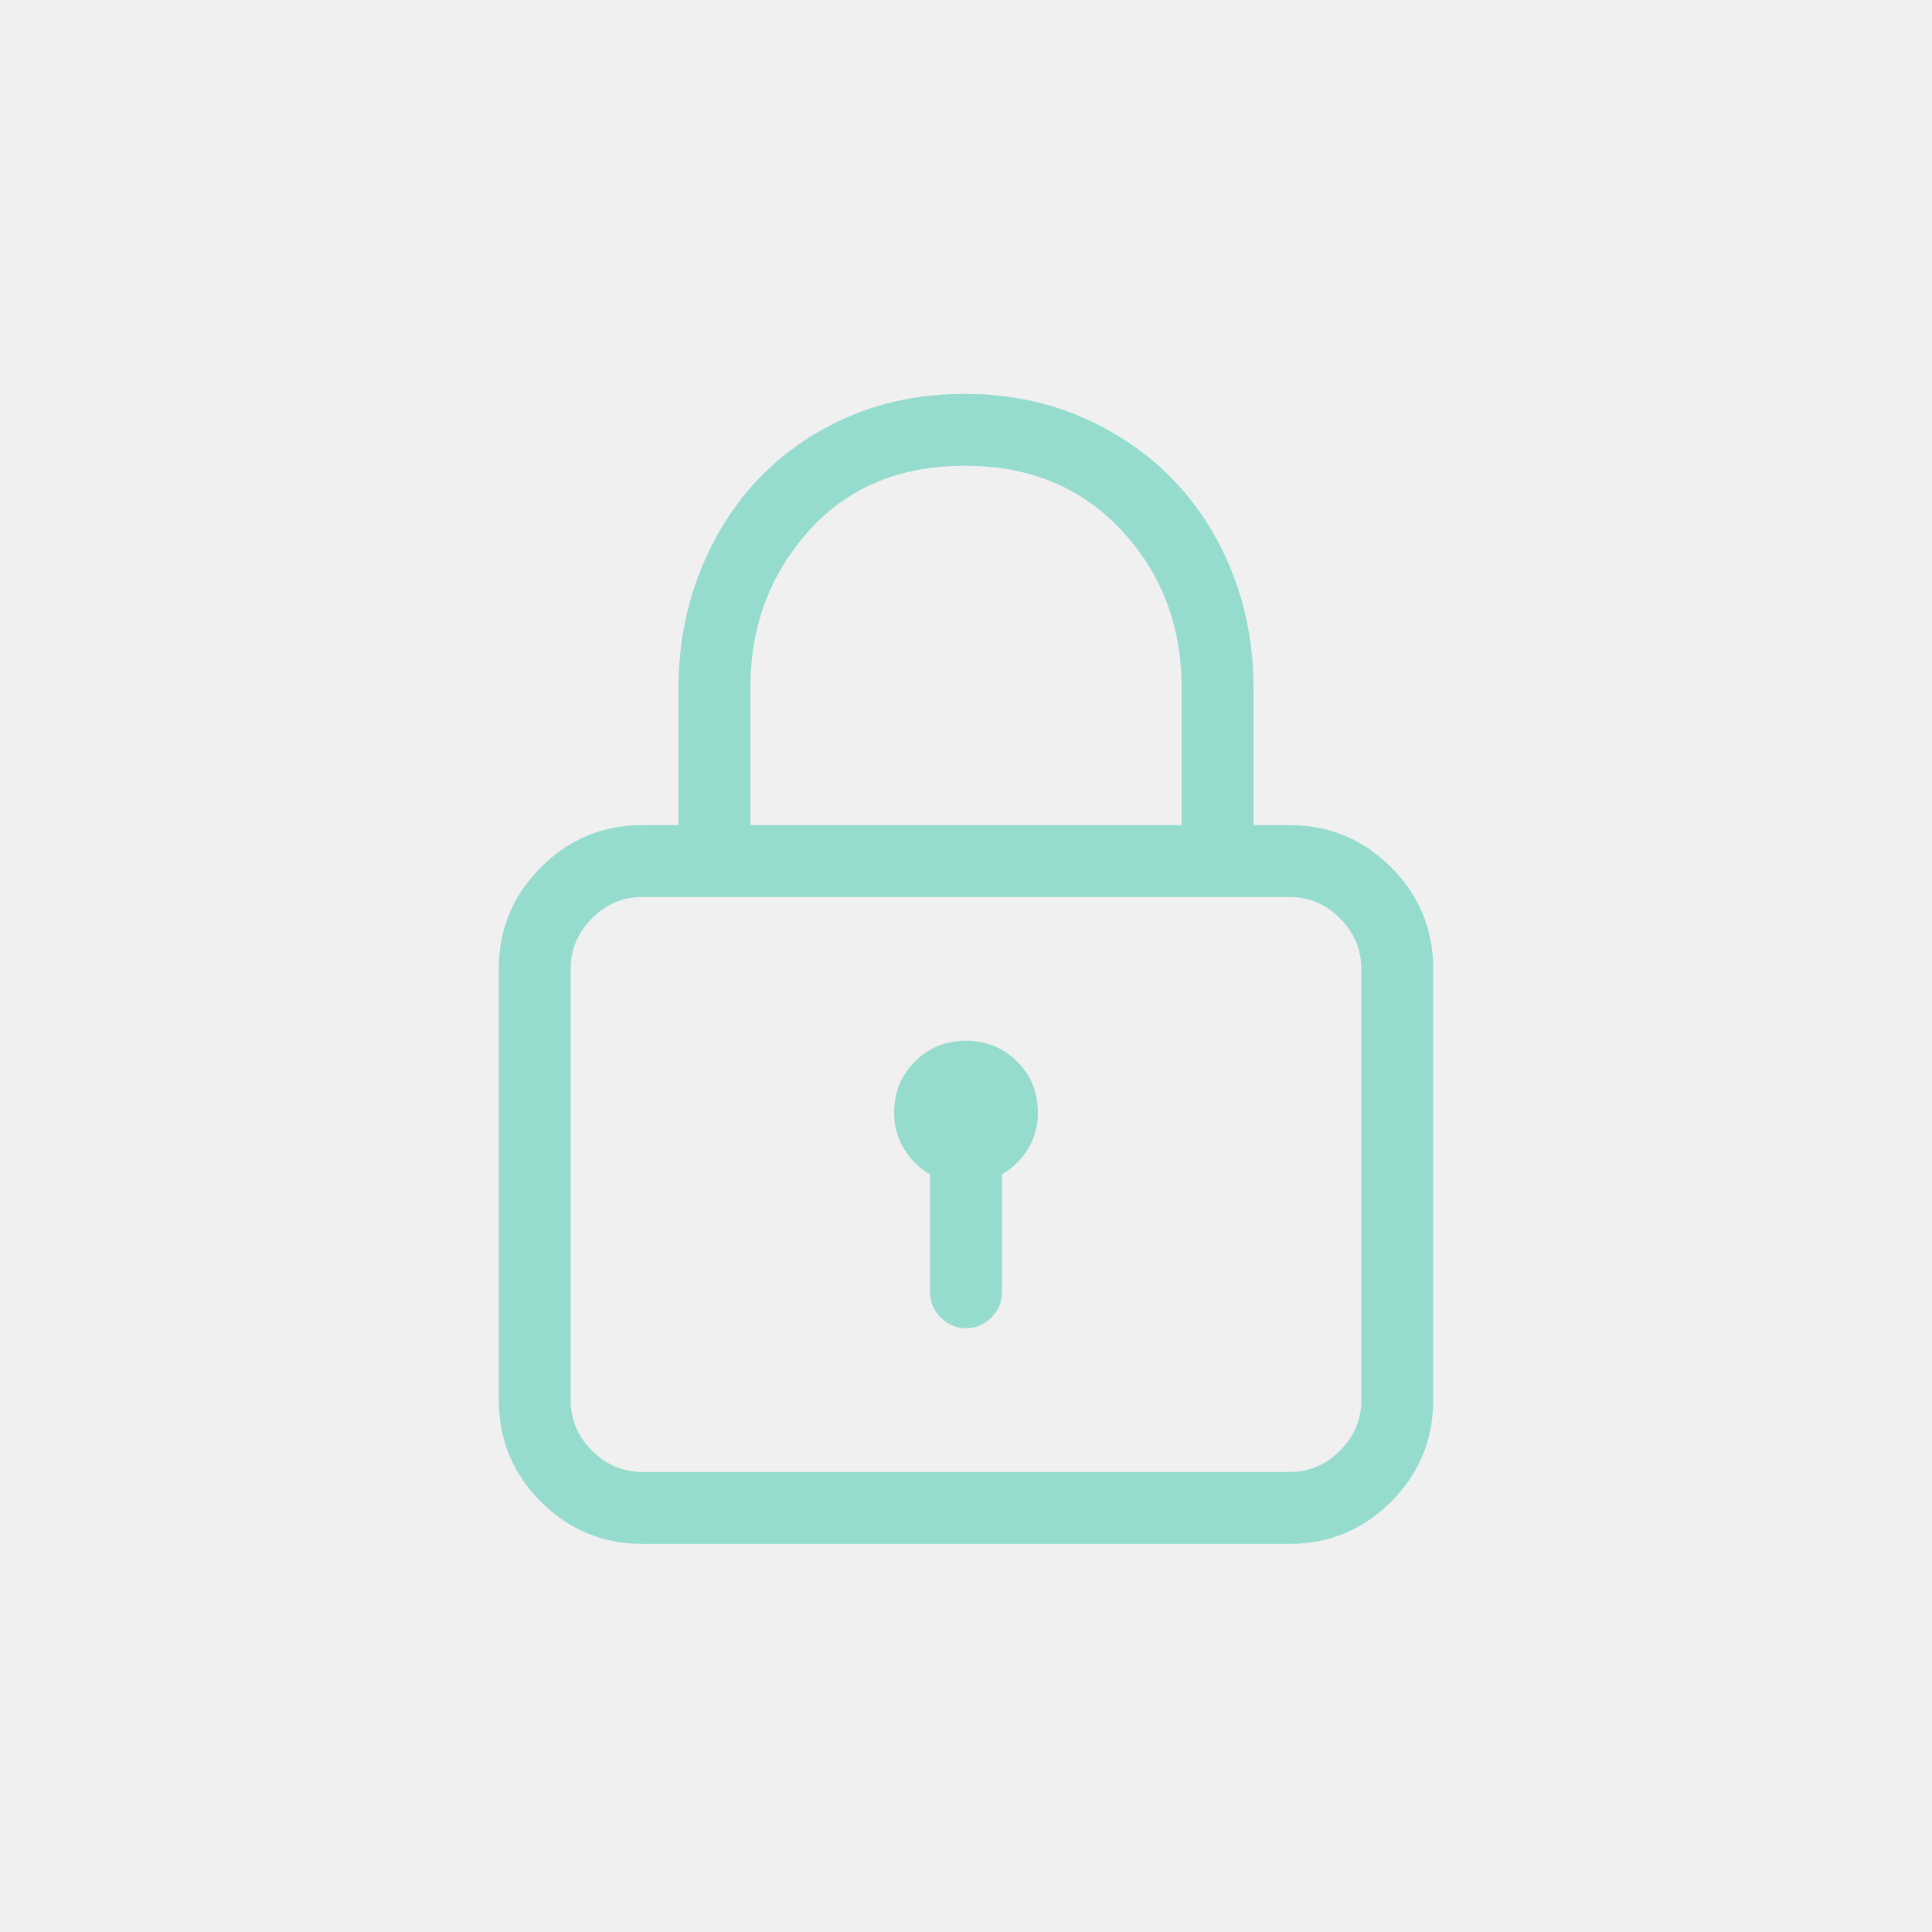
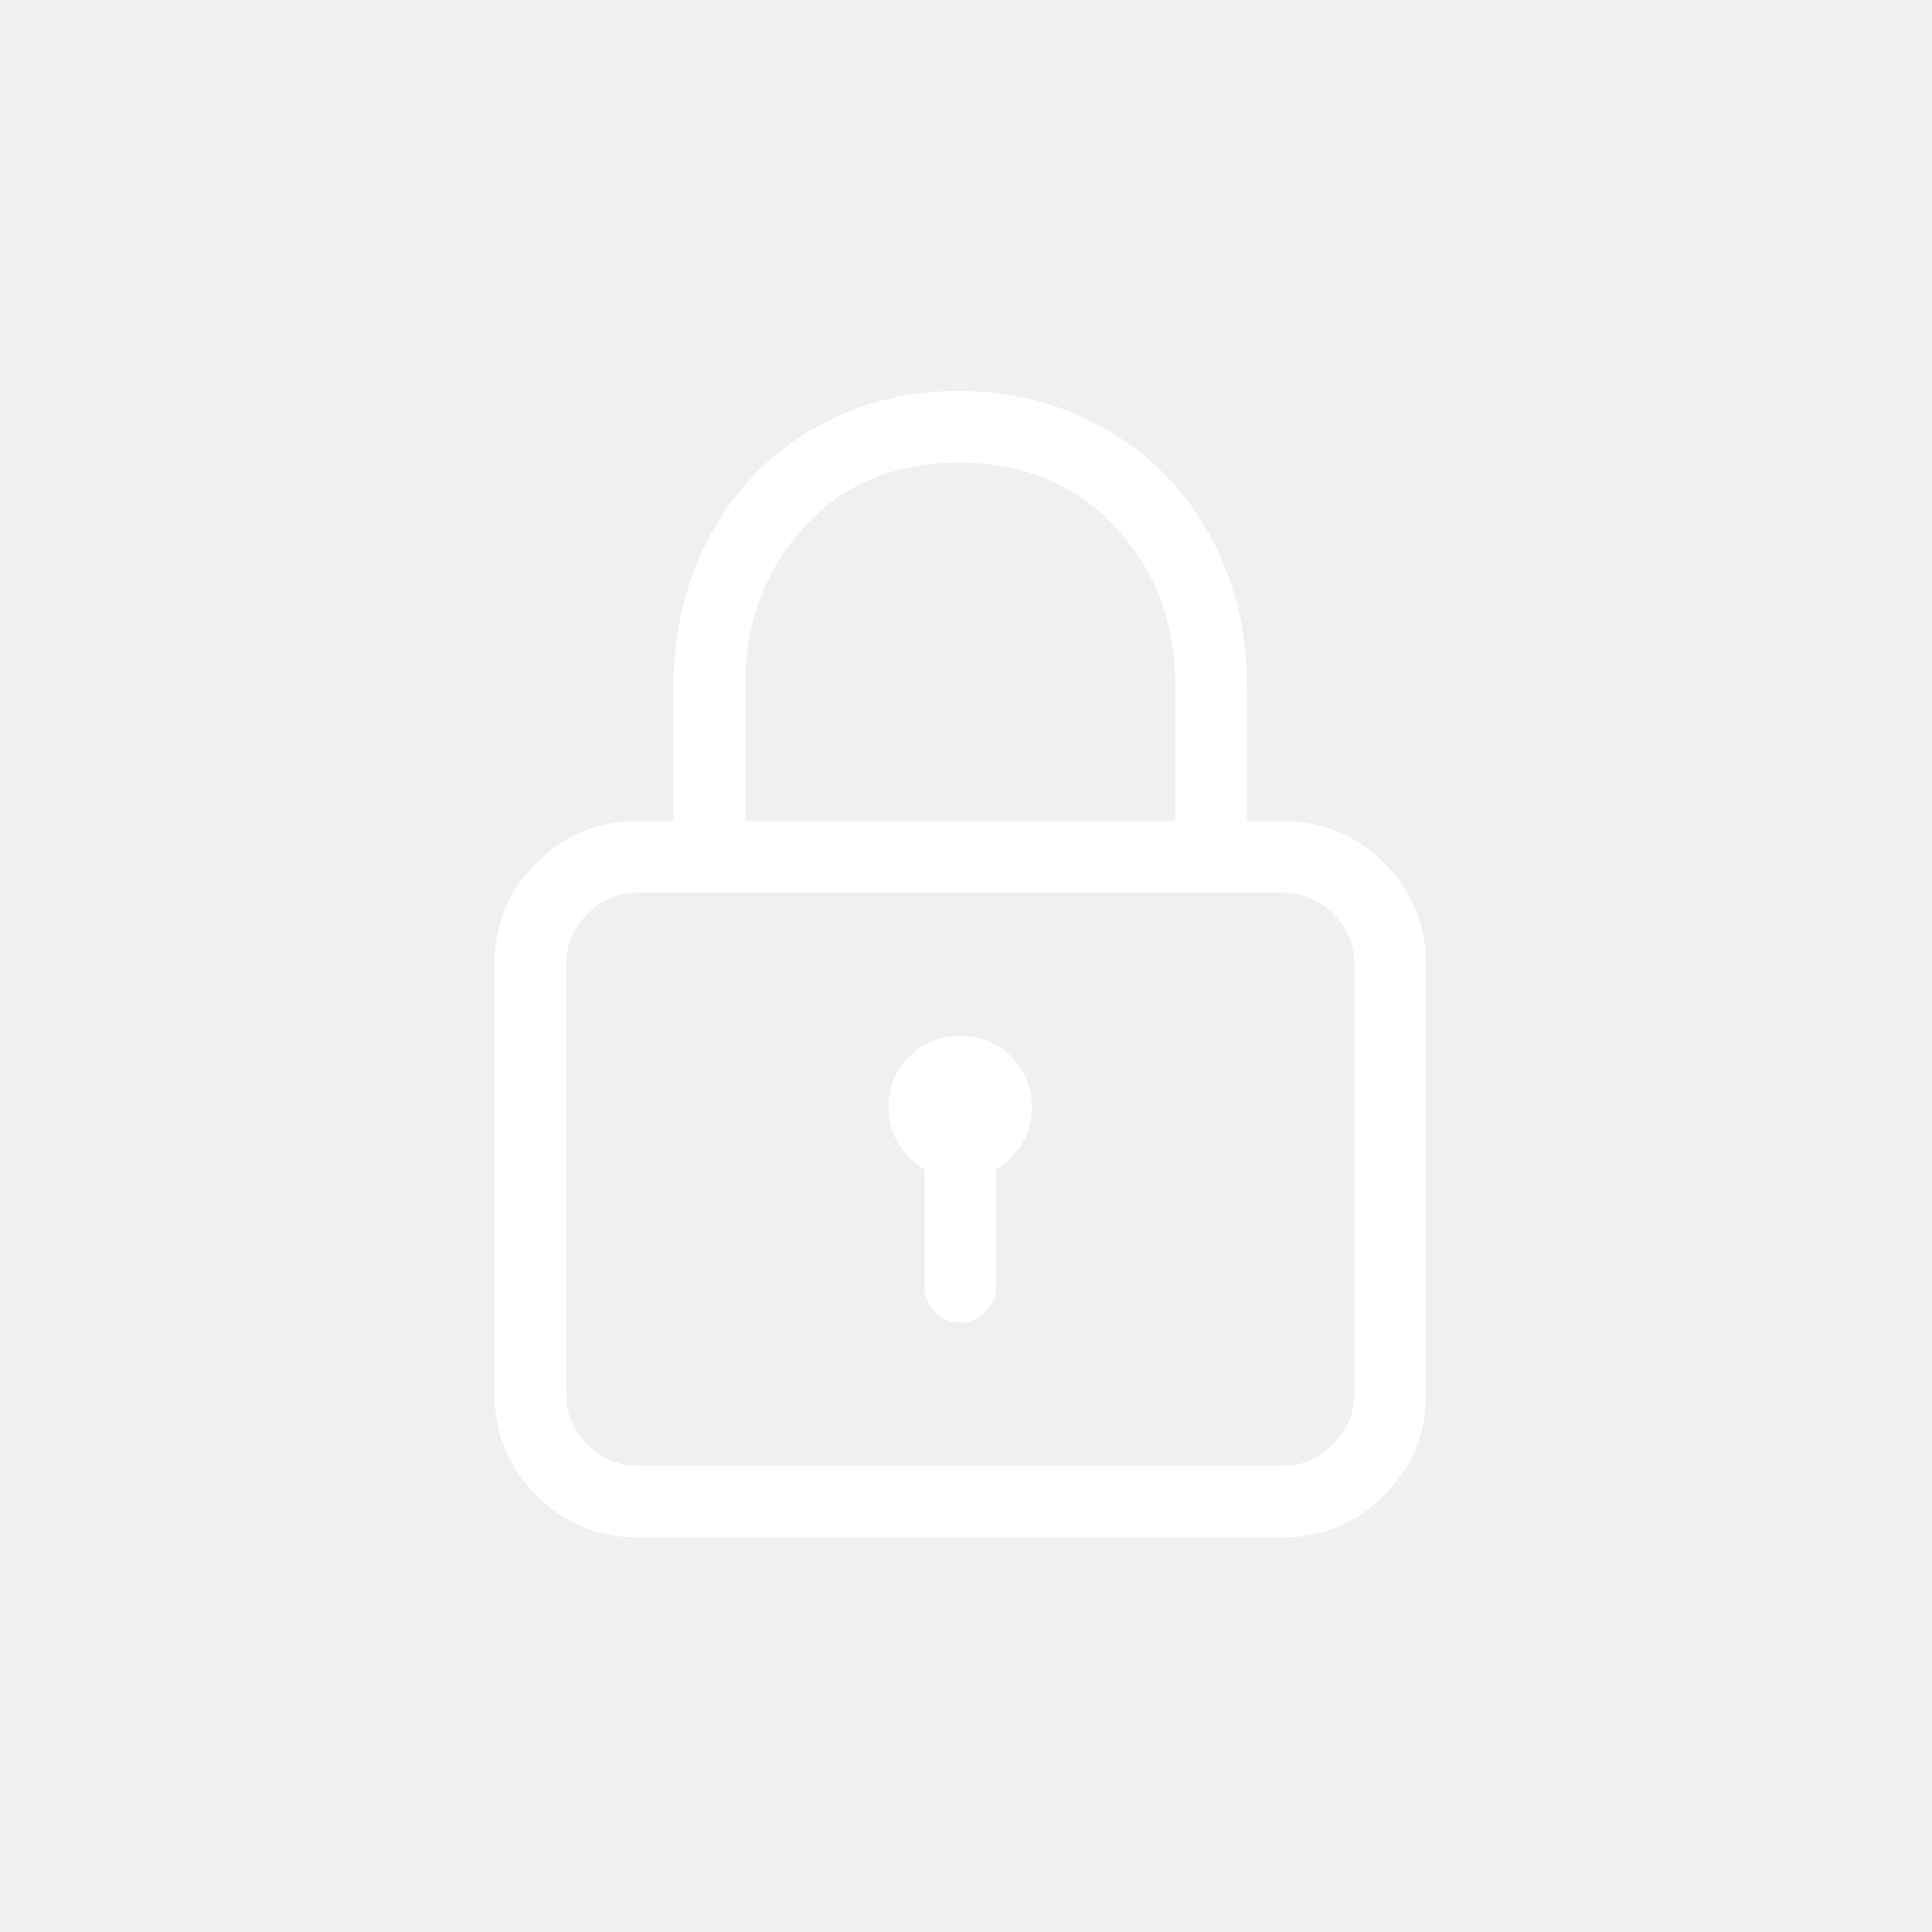
<svg xmlns="http://www.w3.org/2000/svg" width="168" height="168" viewBox="0 0 168 168">
-   <path fill="#3BC7AB" fill-rule="evenodd" d="M112.125,71.75 C115.576,71.75 118.521,72.971 120.963,75.412 C123.404,77.854 124.625,80.799 124.625,84.25 L124.625,121.75 C124.625,125.201 123.404,128.146 120.963,130.588 C118.521,133.029 115.576,134.25 112.125,134.25 L55.875,134.25 C52.424,134.25 49.479,133.029 47.037,130.588 C44.596,128.146 43.375,125.201 43.375,121.75 L43.375,84.25 C43.375,80.799 44.596,77.854 47.037,75.412 C49.479,72.971 52.424,71.75 55.875,71.75 L59,71.75 L59,59.836 C59,56.32 59.602,53 60.807,49.875 C62.011,46.75 63.704,44.032 65.885,41.721 C68.066,39.409 70.686,37.587 73.746,36.252 C76.806,34.917 80.191,34.25 83.902,34.25 C87.548,34.25 90.917,34.917 94.01,36.252 C97.102,37.587 99.755,39.393 101.969,41.672 C104.182,43.951 105.908,46.652 107.145,49.777 C108.382,52.902 109,56.255 109,59.836 L109,71.75 L112.125,71.75 Z M65.25,59.836 L65.25,71.75 L102.75,71.75 L102.75,59.836 C102.75,54.432 101.008,49.859 97.525,46.115 C94.042,42.372 89.501,40.5 83.902,40.5 C78.238,40.5 73.714,42.388 70.328,46.164 C66.943,49.94 65.25,54.497 65.25,59.836 Z M118.375,121.75 L118.375,84.25 C118.375,82.557 117.757,81.092 116.52,79.855 C115.283,78.618 113.818,78 112.125,78 L55.875,78 C54.182,78 52.717,78.618 51.48,79.855 C50.243,81.092 49.625,82.557 49.625,84.25 L49.625,121.75 C49.625,123.443 50.243,124.908 51.48,126.145 C52.717,127.382 54.182,128 55.875,128 L112.125,128 C113.818,128 115.283,127.382 116.52,126.145 C117.757,124.908 118.375,123.443 118.375,121.75 Z M84,90.5 C85.758,90.5 87.239,91.102 88.443,92.307 C89.648,93.511 90.25,94.992 90.25,96.75 C90.25,97.922 89.957,98.98 89.371,99.924 C88.785,100.868 88.036,101.6 87.125,102.121 L87.125,112.375 C87.125,113.221 86.816,113.954 86.197,114.572 C85.579,115.191 84.846,115.5 84,115.5 C83.154,115.5 82.421,115.191 81.803,114.572 C81.184,113.954 80.875,113.221 80.875,112.375 L80.875,102.121 C79.964,101.6 79.215,100.868 78.629,99.924 C78.043,98.98 77.75,97.922 77.75,96.75 C77.75,94.992 78.352,93.511 79.557,92.307 C80.761,91.102 82.242,90.5 84,90.5 Z" opacity=".5" />
+   <path fill="#FFF" fill-rule="evenodd" d="M111.538,71.385 C114.978,71.385 117.915,72.602 120.349,75.035 C122.783,77.469 124,80.406 124,83.846 L124,121.231 C124,124.671 122.783,127.608 120.349,130.041 C117.915,132.475 114.978,133.692 111.538,133.692 L55.462,133.692 C52.022,133.692 49.085,132.475 46.651,130.041 C44.217,127.608 43,124.671 43,121.231 L43,83.846 C43,80.406 44.217,77.469 46.651,75.035 C49.085,72.602 52.022,71.385 55.462,71.385 L58.577,71.385 L58.577,59.507 C58.577,56.002 59.177,52.692 60.378,49.577 C61.579,46.462 63.266,43.752 65.441,41.448 C67.615,39.144 70.227,37.326 73.278,35.996 C76.328,34.665 79.703,34 83.403,34 C87.037,34 90.396,34.665 93.479,35.996 C96.562,37.326 99.207,39.127 101.413,41.399 C103.62,43.671 105.34,46.364 106.573,49.48 C107.806,52.595 108.423,55.937 108.423,59.507 L108.423,71.385 L111.538,71.385 Z M64.808,59.507 L64.808,71.385 L102.192,71.385 L102.192,59.507 C102.192,54.12 100.456,49.561 96.984,45.829 C93.511,42.097 88.984,40.231 83.403,40.231 C77.756,40.231 73.245,42.113 69.87,45.877 C66.495,49.642 64.808,54.185 64.808,59.507 Z M117.769,121.231 L117.769,83.846 C117.769,82.159 117.153,80.698 115.919,79.465 C114.686,78.232 113.226,77.615 111.538,77.615 L55.462,77.615 C53.774,77.615 52.314,78.232 51.081,79.465 C49.847,80.698 49.231,82.159 49.231,83.846 L49.231,121.231 C49.231,122.918 49.847,124.379 51.081,125.612 C52.314,126.845 53.774,127.462 55.462,127.462 L111.538,127.462 C113.226,127.462 114.686,126.845 115.919,125.612 C117.153,124.379 117.769,122.918 117.769,121.231 Z M83.5,90.077 C85.252,90.077 86.729,90.677 87.93,91.878 C89.13,93.079 89.731,94.555 89.731,96.308 C89.731,97.476 89.439,98.531 88.855,99.472 C88.27,100.413 87.524,101.143 86.615,101.662 L86.615,111.885 C86.615,112.728 86.307,113.459 85.691,114.075 C85.074,114.692 84.344,115 83.5,115 C82.656,115 81.926,114.692 81.309,114.075 C80.693,113.459 80.385,112.728 80.385,111.885 L80.385,101.662 C79.476,101.143 78.73,100.413 78.145,99.472 C77.561,98.531 77.269,97.476 77.269,96.308 C77.269,94.555 77.87,93.079 79.07,91.878 C80.271,90.677 81.748,90.077 83.5,90.077 Z" />
</svg>
